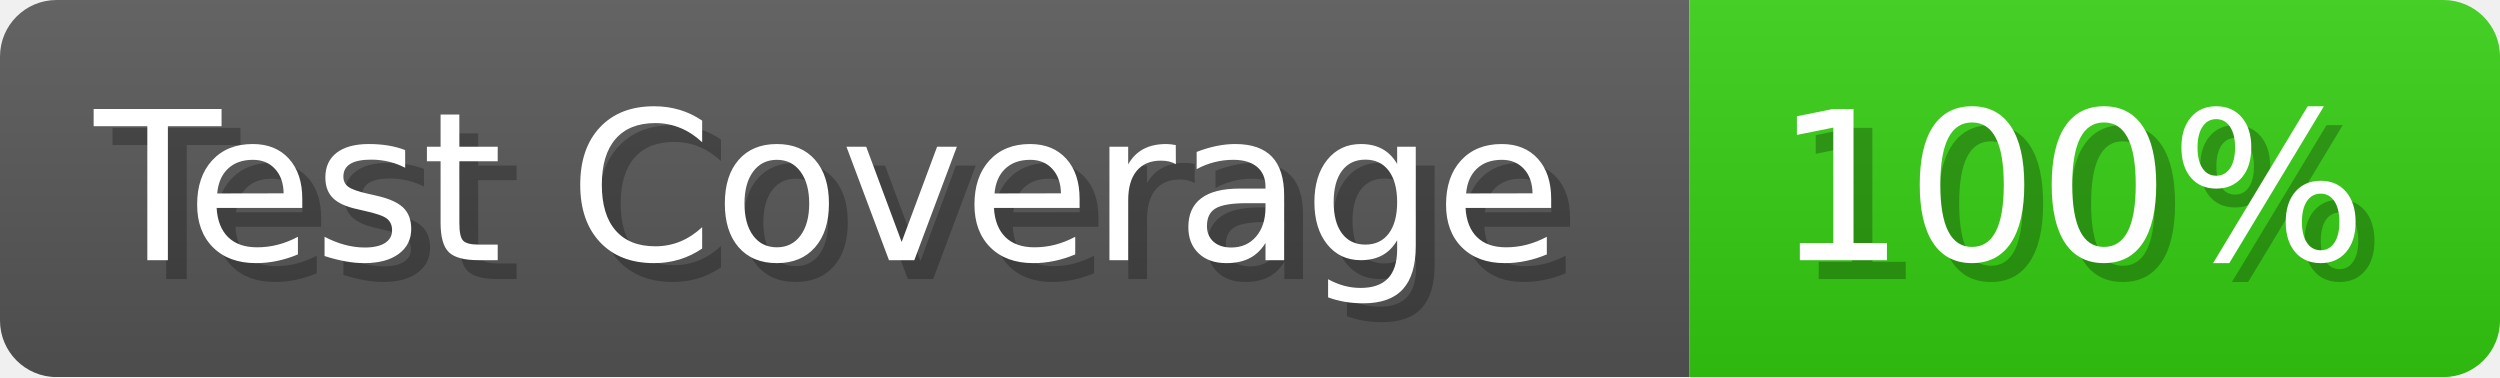
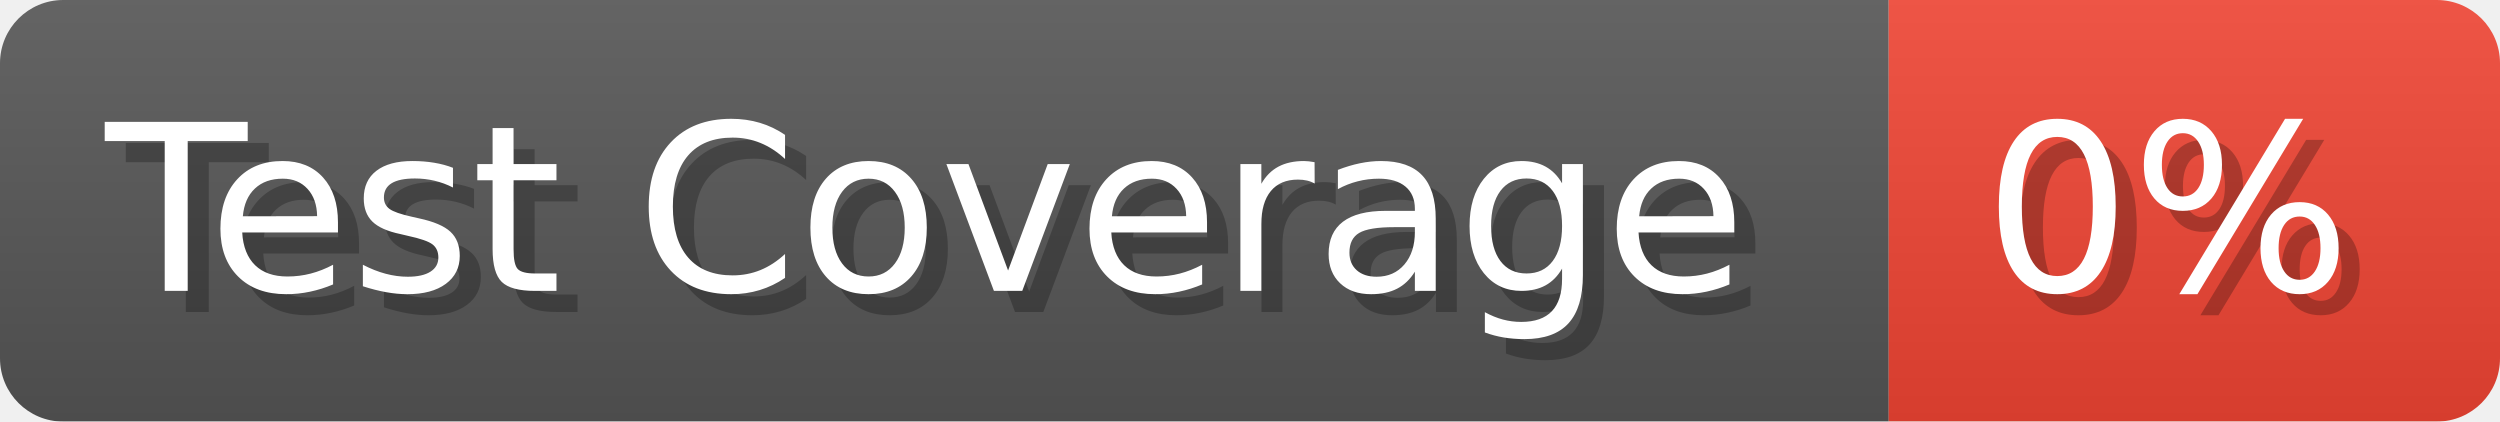
- <svg xmlns="http://www.w3.org/2000/svg" width="132.6" height="20" viewBox="0 0 1326 200" role="img" aria-label="Test Coverage: 100%">
+ <svg xmlns="http://www.w3.org/2000/svg" width="118.6" height="20" viewBox="0 0 1186 200" role="img" aria-label="Test Coverage: 0%">
  <linearGradient id="a" x2="0" y2="100%">
    <stop offset="0" stop-opacity=".1" stop-color="#EEE" />
    <stop offset="1" stop-opacity=".1" />
  </linearGradient>
  <mask id="m">
-     <rect width="1326" height="200" rx="30" fill="#FFF" />
+     <rect width="1186" height="200" rx="30" fill="#FFF" />
  </mask>
  <g mask="url(#m)">
    <rect width="896" height="200" fill="#555" />
-     <rect width="430" height="200" fill="#3C1" x="896" />
-     <rect width="1326" height="200" fill="url(#a)" />
+     <rect width="290" height="200" fill="#E43" x="896" />
+     <rect width="1186" height="200" fill="url(#a)" />
  </g>
  <g aria-hidden="true" fill="#fff" text-anchor="start" font-family="Verdana,DejaVu Sans,sans-serif" font-size="110">
    <text x="60" y="148" textLength="796" fill="#000" opacity="0.25">Test Coverage</text>
    <text x="50" y="138" textLength="796">Test Coverage</text>
-     <text x="951" y="148" textLength="330" fill="#000" opacity="0.25">100%</text>
-     <text x="941" y="138" textLength="330">100%</text>
+     <text x="951" y="148" textLength="190" fill="#000" opacity="0.25">0%</text>
+     <text x="941" y="138" textLength="190">0%</text>
  </g>
</svg>
